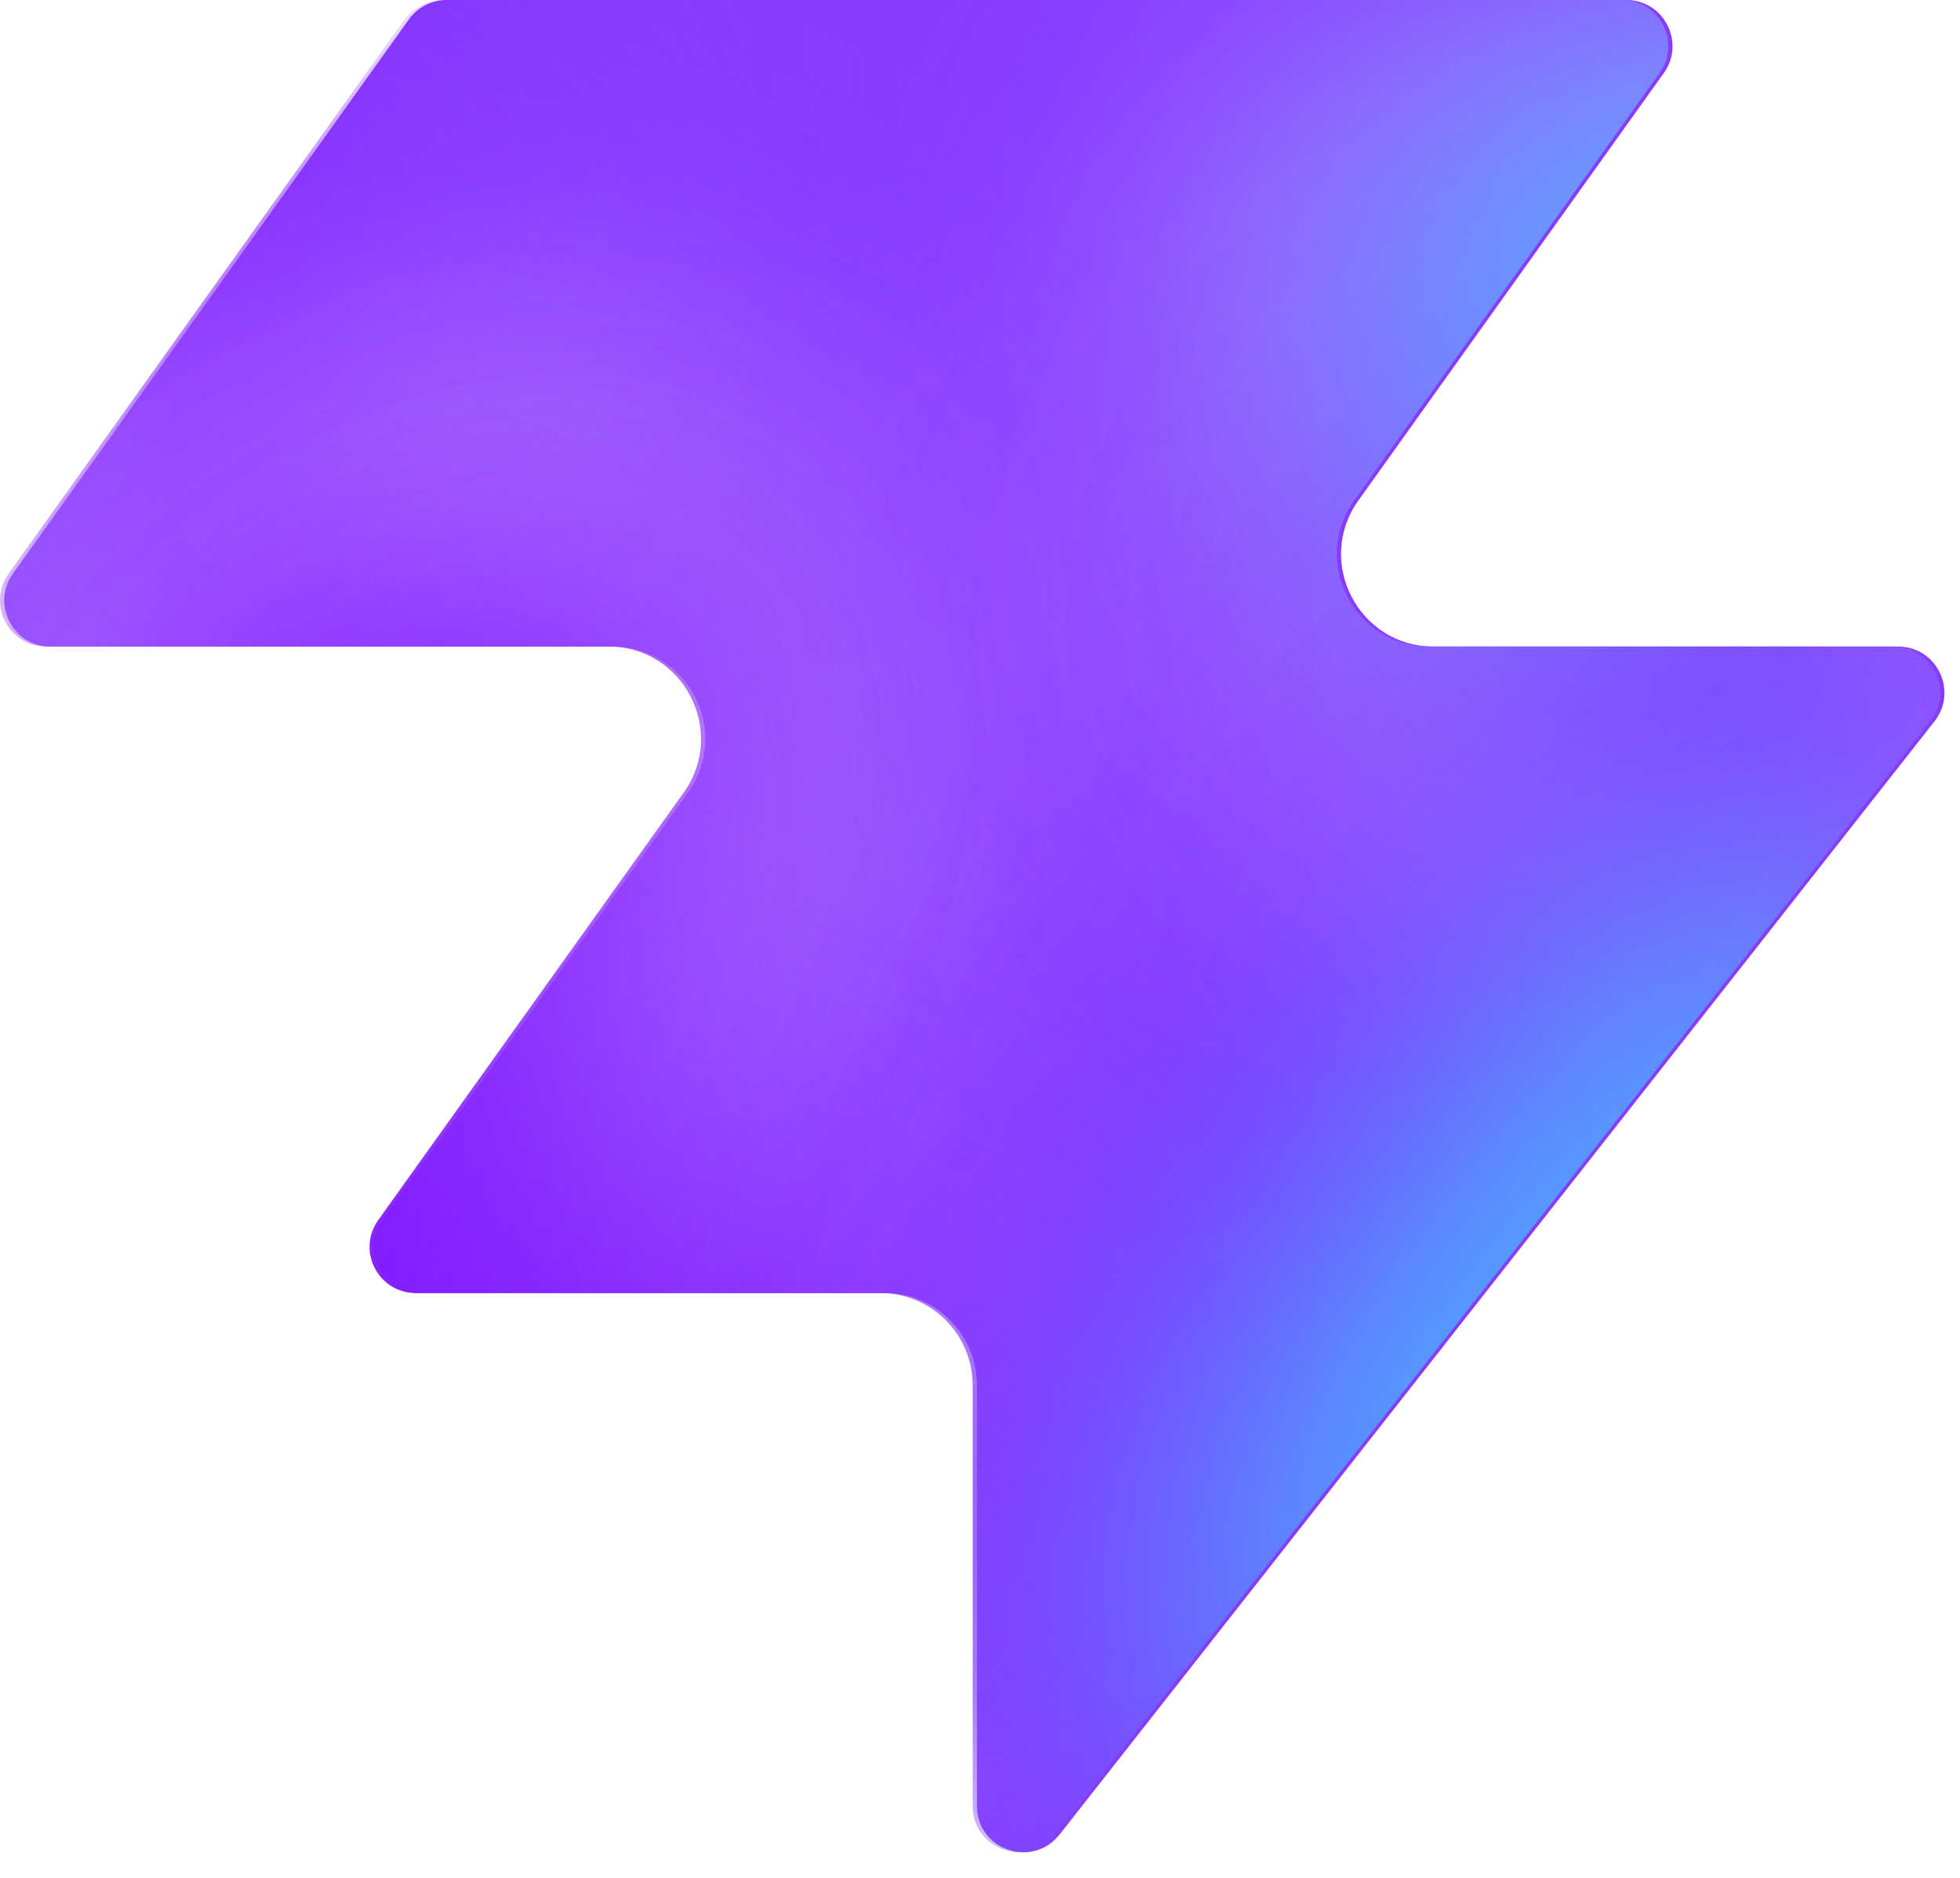
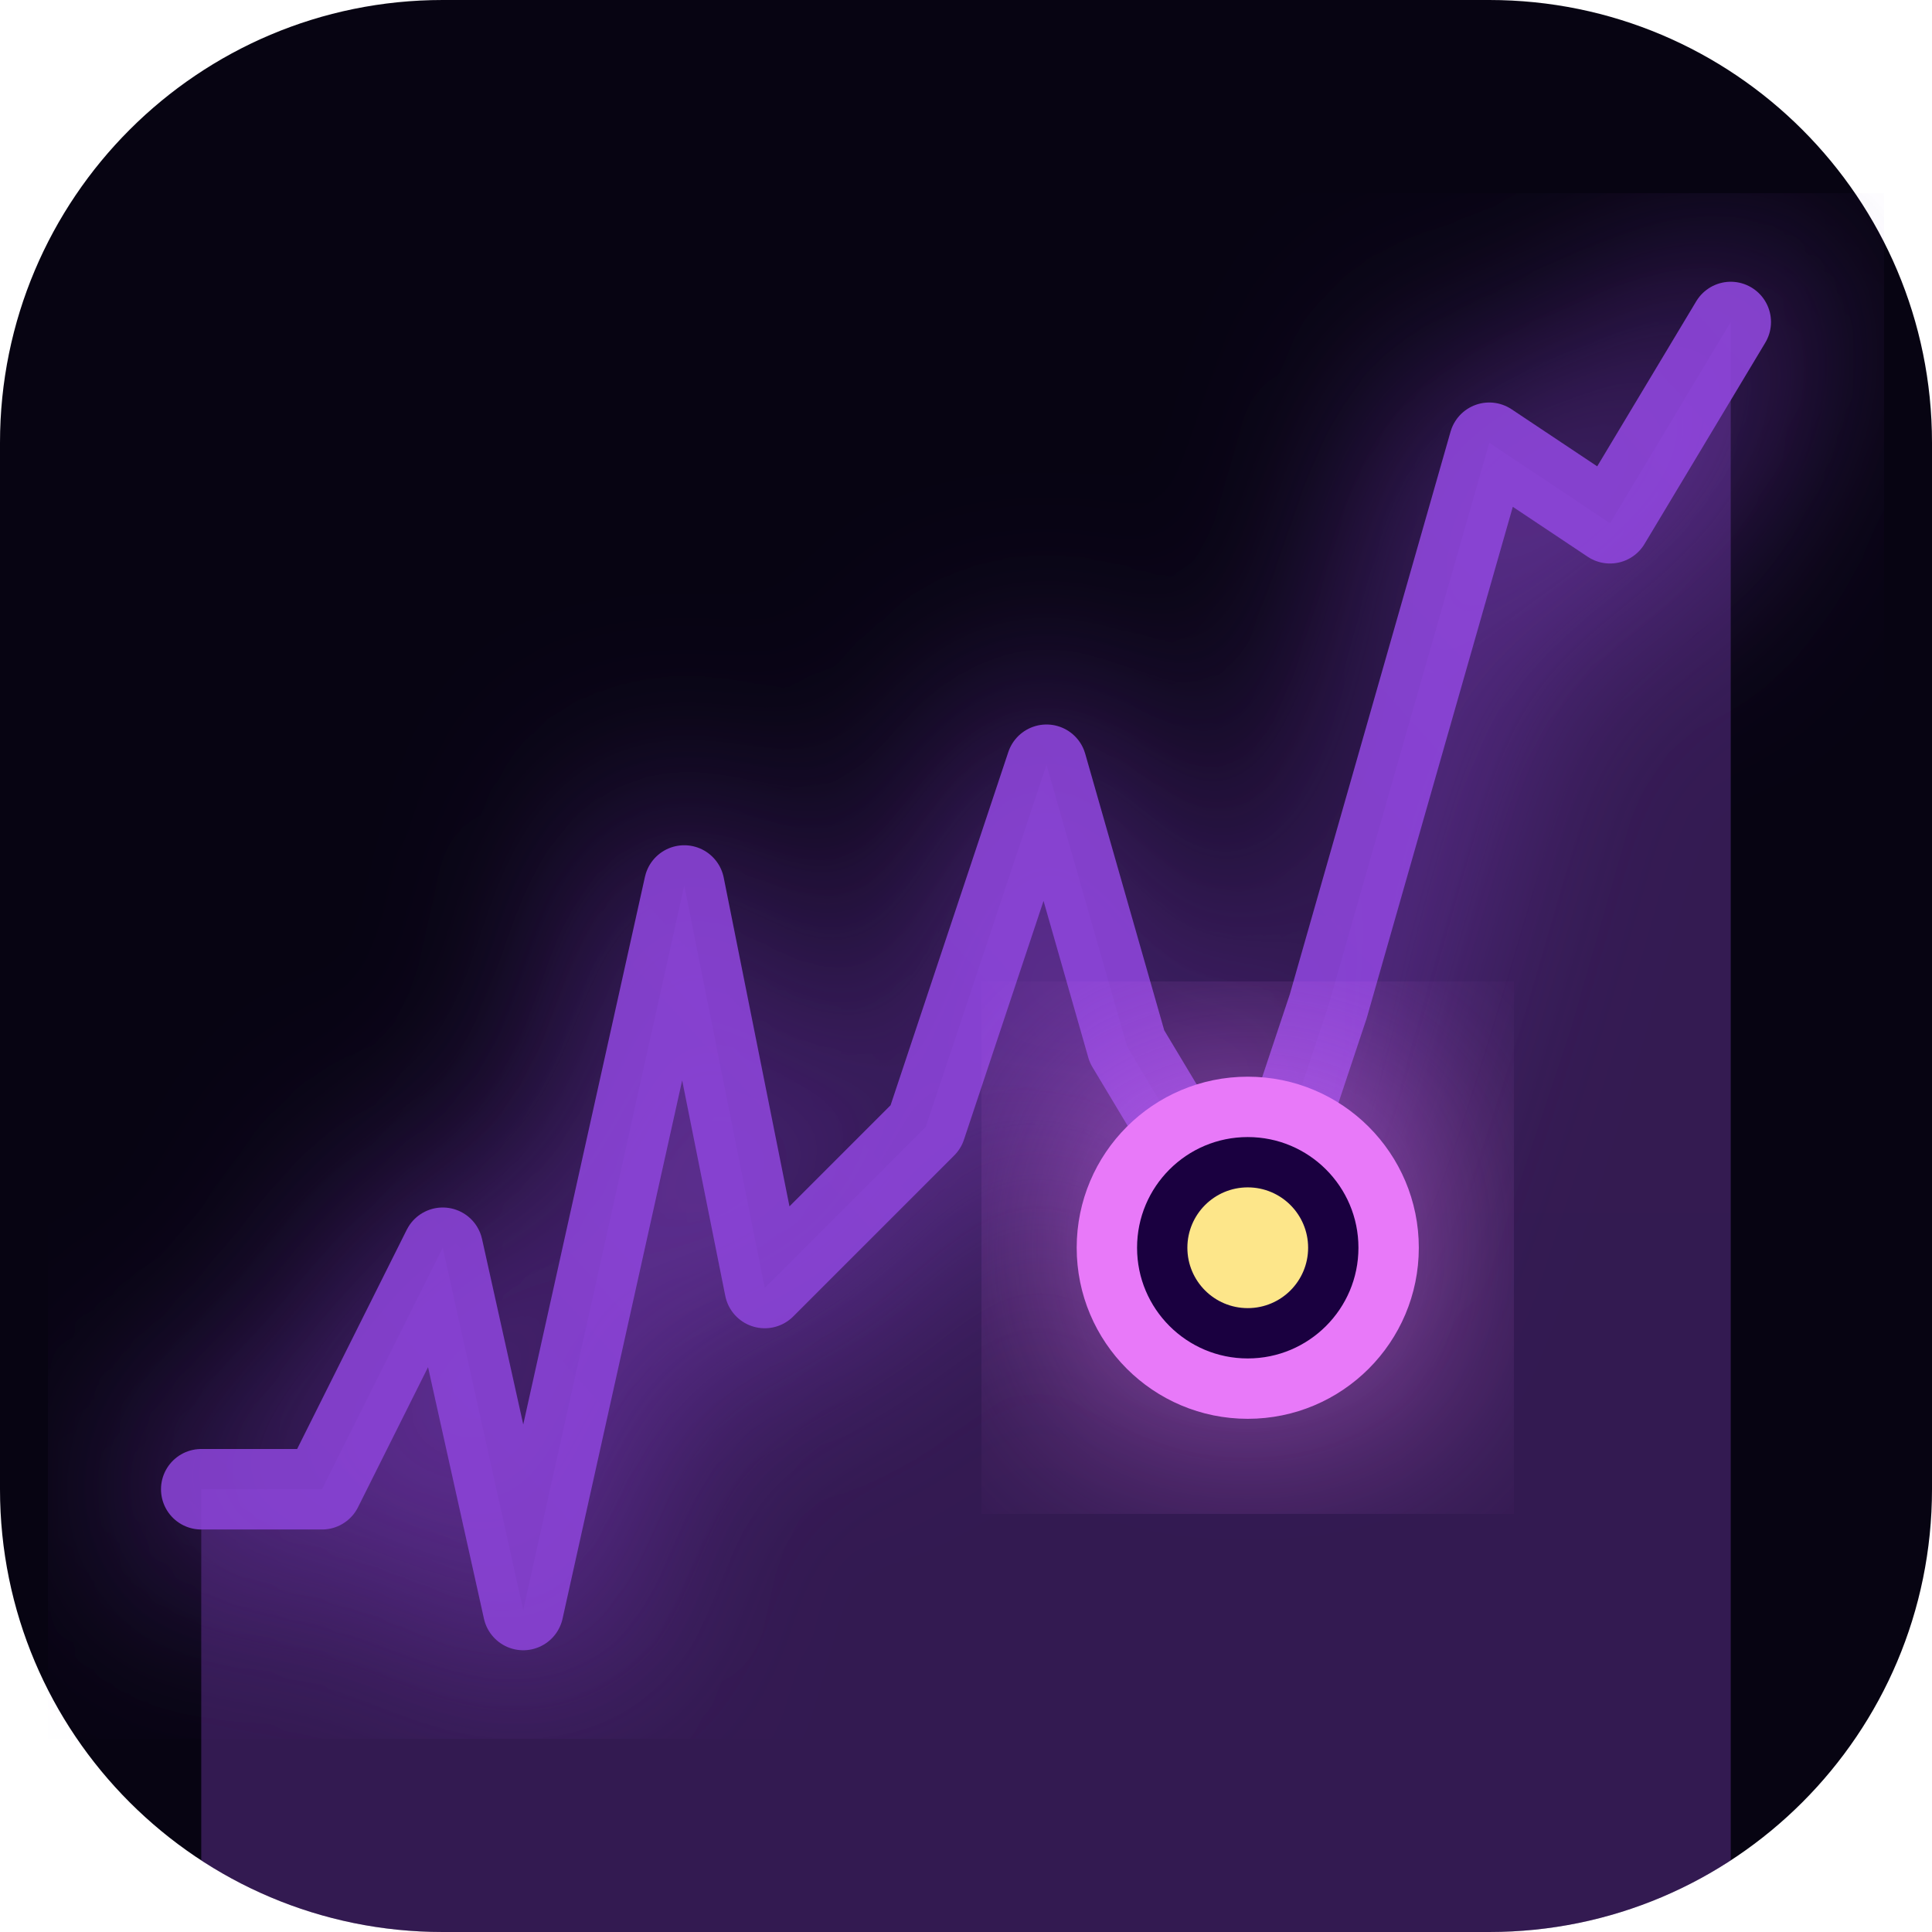
- <svg xmlns="http://www.w3.org/2000/svg" width="48" height="46" fill="none" viewBox="0 0 48 46">
-   <path fill="#863bff" d="M25.946 44.938c-.664.845-2.021.375-2.021-.698V33.937a2.26 2.26 0 0 0-2.262-2.262H10.287c-.92 0-1.456-1.04-.92-1.788l7.48-10.471c1.07-1.497 0-3.578-1.842-3.578H1.237c-.92 0-1.456-1.04-.92-1.788L10.013.474c.214-.297.556-.474.92-.474h28.894c.92 0 1.456 1.04.92 1.788l-7.48 10.471c-1.07 1.498 0 3.579 1.842 3.579h11.377c.943 0 1.473 1.088.89 1.83L25.947 44.94z" style="fill:#863bff;fill:color(display-p3 .525 .23 1);fill-opacity:1" />
-   <mask id="a" width="48" height="46" x="0" y="0" maskUnits="userSpaceOnUse" style="mask-type:alpha">
-     <path fill="#000" d="M25.842 44.938c-.664.844-2.021.375-2.021-.698V33.937a2.26 2.26 0 0 0-2.262-2.262H10.183c-.92 0-1.456-1.04-.92-1.788l7.48-10.471c1.07-1.498 0-3.579-1.842-3.579H1.133c-.92 0-1.456-1.04-.92-1.787L9.91.473c.214-.297.556-.474.92-.474h28.894c.92 0 1.456 1.04.92 1.788l-7.48 10.471c-1.07 1.498 0 3.578 1.842 3.578h11.377c.943 0 1.473 1.088.89 1.832L25.843 44.94z" style="fill:#000;fill-opacity:1" />
-   </mask>
-   <g mask="url(#a)">
-     <g filter="url(#b)">
-       <ellipse cx="5.508" cy="14.704" fill="#ede6ff" rx="5.508" ry="14.704" style="fill:#ede6ff;fill:color(display-p3 .927 .903 1);fill-opacity:1" transform="matrix(.00324 1 1 -.00324 -4.47 31.516)" />
-     </g>
-     <g filter="url(#c)">
-       <ellipse cx="10.399" cy="29.851" fill="#ede6ff" rx="10.399" ry="29.851" style="fill:#ede6ff;fill:color(display-p3 .927 .903 1);fill-opacity:1" transform="matrix(.00324 1 1 -.00324 -39.328 7.883)" />
-     </g>
-     <g filter="url(#d)">
-       <ellipse cx="5.508" cy="30.487" fill="#7e14ff" rx="5.508" ry="30.487" style="fill:#7e14ff;fill:color(display-p3 .492 .077 1);fill-opacity:1" transform="rotate(89.814 -25.913 -14.639)scale(1 -1)" />
-     </g>
-     <g filter="url(#e)">
-       <ellipse cx="5.508" cy="30.599" fill="#7e14ff" rx="5.508" ry="30.599" style="fill:#7e14ff;fill:color(display-p3 .492 .077 1);fill-opacity:1" transform="rotate(89.814 -32.644 -3.334)scale(1 -1)" />
-     </g>
-     <g filter="url(#f)">
-       <ellipse cx="5.508" cy="30.599" fill="#7e14ff" rx="5.508" ry="30.599" style="fill:#7e14ff;fill:color(display-p3 .492 .077 1);fill-opacity:1" transform="matrix(.00324 1 1 -.00324 -34.34 30.47)" />
-     </g>
-     <g filter="url(#g)">
-       <ellipse cx="14.072" cy="22.078" fill="#ede6ff" rx="14.072" ry="22.078" style="fill:#ede6ff;fill:color(display-p3 .927 .903 1);fill-opacity:1" transform="rotate(93.35 24.506 48.493)scale(-1 1)" />
-     </g>
-     <g filter="url(#h)">
-       <ellipse cx="3.47" cy="21.501" fill="#7e14ff" rx="3.47" ry="21.501" style="fill:#7e14ff;fill:color(display-p3 .492 .077 1);fill-opacity:1" transform="rotate(89.009 28.708 47.59)scale(-1 1)" />
-     </g>
-     <g filter="url(#i)">
-       <ellipse cx="3.47" cy="21.501" fill="#7e14ff" rx="3.47" ry="21.501" style="fill:#7e14ff;fill:color(display-p3 .492 .077 1);fill-opacity:1" transform="rotate(89.009 28.708 47.59)scale(-1 1)" />
-     </g>
-     <g filter="url(#j)">
-       <ellipse cx=".387" cy="8.972" fill="#7e14ff" rx="4.407" ry="29.108" style="fill:#7e14ff;fill:color(display-p3 .492 .077 1);fill-opacity:1" transform="rotate(39.51 .387 8.972)" />
-     </g>
-     <g filter="url(#k)">
-       <ellipse cx="47.523" cy="-6.092" fill="#7e14ff" rx="4.407" ry="29.108" style="fill:#7e14ff;fill:color(display-p3 .492 .077 1);fill-opacity:1" transform="rotate(37.892 47.523 -6.092)" />
-     </g>
-     <g filter="url(#l)">
-       <ellipse cx="41.412" cy="6.333" fill="#47bfff" rx="5.971" ry="9.665" style="fill:#47bfff;fill:color(display-p3 .28 .748 1);fill-opacity:1" transform="rotate(37.892 41.412 6.333)" />
-     </g>
-     <g filter="url(#m)">
-       <ellipse cx="-1.879" cy="38.332" fill="#7e14ff" rx="4.407" ry="29.108" style="fill:#7e14ff;fill:color(display-p3 .492 .077 1);fill-opacity:1" transform="rotate(37.892 -1.88 38.332)" />
-     </g>
-     <g filter="url(#n)">
-       <ellipse cx="-1.879" cy="38.332" fill="#7e14ff" rx="4.407" ry="29.108" style="fill:#7e14ff;fill:color(display-p3 .492 .077 1);fill-opacity:1" transform="rotate(37.892 -1.88 38.332)" />
-     </g>
-     <g filter="url(#o)">
-       <ellipse cx="35.651" cy="29.907" fill="#7e14ff" rx="4.407" ry="29.108" style="fill:#7e14ff;fill:color(display-p3 .492 .077 1);fill-opacity:1" transform="rotate(37.892 35.651 29.907)" />
-     </g>
-     <g filter="url(#p)">
-       <ellipse cx="38.418" cy="32.4" fill="#47bfff" rx="5.971" ry="15.297" style="fill:#47bfff;fill:color(display-p3 .28 .748 1);fill-opacity:1" transform="rotate(37.892 38.418 32.4)" />
-     </g>
-   </g>
+ <svg xmlns="http://www.w3.org/2000/svg" width="48" height="48" viewBox="0 0 48 48" fill="none">
  <defs>
-     <filter id="b" width="60.045" height="41.654" x="-19.77" y="16.149" color-interpolation-filters="sRGB" filterUnits="userSpaceOnUse">
-       <feFlood flood-opacity="0" result="BackgroundImageFix" />
-       <feBlend in="SourceGraphic" in2="BackgroundImageFix" result="shape" />
-       <feGaussianBlur result="effect1_foregroundBlur_2002_17158" stdDeviation="7.659" />
+     <linearGradient id="line" x1="5" y1="37" x2="43" y2="8">
+       <stop offset="0%" stop-color="#4c1d95" stop-opacity="0.6" />
+       <stop offset="55%" stop-color="#a855f7" />
+       <stop offset="100%" stop-color="#e879f9" />
+     </linearGradient>
+     <linearGradient id="area" x1="0" y1="0" x2="0" y2="48">
+       <stop offset="0%" stop-color="#a855f7" stop-opacity="0.28" />
+       <stop offset="100%" stop-color="#a855f7" stop-opacity="0" />
+     </linearGradient>
+     <filter id="glow">
+       <feGaussianBlur stdDeviation="2.5" />
    </filter>
-     <filter id="c" width="90.34" height="51.437" x="-54.613" y="-7.533" color-interpolation-filters="sRGB" filterUnits="userSpaceOnUse">
-       <feFlood flood-opacity="0" result="BackgroundImageFix" />
-       <feBlend in="SourceGraphic" in2="BackgroundImageFix" result="shape" />
-       <feGaussianBlur result="effect1_foregroundBlur_2002_17158" stdDeviation="7.659" />
+     <filter id="dot">
+       <feGaussianBlur stdDeviation="3" />
    </filter>
-     <filter id="d" width="79.355" height="29.4" x="-49.64" y="2.03" color-interpolation-filters="sRGB" filterUnits="userSpaceOnUse">
-       <feFlood flood-opacity="0" result="BackgroundImageFix" />
-       <feBlend in="SourceGraphic" in2="BackgroundImageFix" result="shape" />
-       <feGaussianBlur result="effect1_foregroundBlur_2002_17158" stdDeviation="4.596" />
-     </filter>
-     <filter id="e" width="79.579" height="29.4" x="-45.045" y="20.029" color-interpolation-filters="sRGB" filterUnits="userSpaceOnUse">
-       <feFlood flood-opacity="0" result="BackgroundImageFix" />
-       <feBlend in="SourceGraphic" in2="BackgroundImageFix" result="shape" />
-       <feGaussianBlur result="effect1_foregroundBlur_2002_17158" stdDeviation="4.596" />
-     </filter>
-     <filter id="f" width="79.579" height="29.4" x="-43.513" y="21.178" color-interpolation-filters="sRGB" filterUnits="userSpaceOnUse">
-       <feFlood flood-opacity="0" result="BackgroundImageFix" />
-       <feBlend in="SourceGraphic" in2="BackgroundImageFix" result="shape" />
-       <feGaussianBlur result="effect1_foregroundBlur_2002_17158" stdDeviation="4.596" />
-     </filter>
-     <filter id="g" width="74.749" height="58.852" x="15.756" y="-17.901" color-interpolation-filters="sRGB" filterUnits="userSpaceOnUse">
-       <feFlood flood-opacity="0" result="BackgroundImageFix" />
-       <feBlend in="SourceGraphic" in2="BackgroundImageFix" result="shape" />
-       <feGaussianBlur result="effect1_foregroundBlur_2002_17158" stdDeviation="7.659" />
-     </filter>
-     <filter id="h" width="61.377" height="25.362" x="23.548" y="2.284" color-interpolation-filters="sRGB" filterUnits="userSpaceOnUse">
-       <feFlood flood-opacity="0" result="BackgroundImageFix" />
-       <feBlend in="SourceGraphic" in2="BackgroundImageFix" result="shape" />
-       <feGaussianBlur result="effect1_foregroundBlur_2002_17158" stdDeviation="4.596" />
-     </filter>
-     <filter id="i" width="61.377" height="25.362" x="23.548" y="2.284" color-interpolation-filters="sRGB" filterUnits="userSpaceOnUse">
-       <feFlood flood-opacity="0" result="BackgroundImageFix" />
-       <feBlend in="SourceGraphic" in2="BackgroundImageFix" result="shape" />
-       <feGaussianBlur result="effect1_foregroundBlur_2002_17158" stdDeviation="4.596" />
-     </filter>
-     <filter id="j" width="56.045" height="63.649" x="-27.636" y="-22.853" color-interpolation-filters="sRGB" filterUnits="userSpaceOnUse">
-       <feFlood flood-opacity="0" result="BackgroundImageFix" />
-       <feBlend in="SourceGraphic" in2="BackgroundImageFix" result="shape" />
-       <feGaussianBlur result="effect1_foregroundBlur_2002_17158" stdDeviation="4.596" />
-     </filter>
-     <filter id="k" width="54.814" height="64.646" x="20.116" y="-38.415" color-interpolation-filters="sRGB" filterUnits="userSpaceOnUse">
-       <feFlood flood-opacity="0" result="BackgroundImageFix" />
-       <feBlend in="SourceGraphic" in2="BackgroundImageFix" result="shape" />
-       <feGaussianBlur result="effect1_foregroundBlur_2002_17158" stdDeviation="4.596" />
-     </filter>
-     <filter id="l" width="33.541" height="35.313" x="24.641" y="-11.323" color-interpolation-filters="sRGB" filterUnits="userSpaceOnUse">
-       <feFlood flood-opacity="0" result="BackgroundImageFix" />
-       <feBlend in="SourceGraphic" in2="BackgroundImageFix" result="shape" />
-       <feGaussianBlur result="effect1_foregroundBlur_2002_17158" stdDeviation="4.596" />
-     </filter>
-     <filter id="m" width="54.814" height="64.646" x="-29.286" y="6.009" color-interpolation-filters="sRGB" filterUnits="userSpaceOnUse">
-       <feFlood flood-opacity="0" result="BackgroundImageFix" />
-       <feBlend in="SourceGraphic" in2="BackgroundImageFix" result="shape" />
-       <feGaussianBlur result="effect1_foregroundBlur_2002_17158" stdDeviation="4.596" />
-     </filter>
-     <filter id="n" width="54.814" height="64.646" x="-29.286" y="6.009" color-interpolation-filters="sRGB" filterUnits="userSpaceOnUse">
-       <feFlood flood-opacity="0" result="BackgroundImageFix" />
-       <feBlend in="SourceGraphic" in2="BackgroundImageFix" result="shape" />
-       <feGaussianBlur result="effect1_foregroundBlur_2002_17158" stdDeviation="4.596" />
-     </filter>
-     <filter id="o" width="54.814" height="64.646" x="8.244" y="-2.416" color-interpolation-filters="sRGB" filterUnits="userSpaceOnUse">
-       <feFlood flood-opacity="0" result="BackgroundImageFix" />
-       <feBlend in="SourceGraphic" in2="BackgroundImageFix" result="shape" />
-       <feGaussianBlur result="effect1_foregroundBlur_2002_17158" stdDeviation="4.596" />
-     </filter>
-     <filter id="p" width="39.409" height="43.623" x="18.713" y="10.588" color-interpolation-filters="sRGB" filterUnits="userSpaceOnUse">
-       <feFlood flood-opacity="0" result="BackgroundImageFix" />
-       <feBlend in="SourceGraphic" in2="BackgroundImageFix" result="shape" />
-       <feGaussianBlur result="effect1_foregroundBlur_2002_17158" stdDeviation="4.596" />
-     </filter>
+     <clipPath id="clip">
+       <rect width="48" height="48" rx="11" />
+     </clipPath>
  </defs>
+   <rect width="48" height="48" rx="11" fill="#070412" />
+   <path d="M5 37 L8 37 L11 31 L13 40 L17 22 L19 32 L23 28 L26 19 L28 26 L31 31 L33 25 L37 11 L40 13 L43 8 L43 48 L5 48 Z" fill="url(#area)" clip-path="url(#clip)" />
+   <path d="M5 37 L8 37 L11 31 L13 40 L17 22 L19 32 L23 28 L26 19 L28 26 L31 31 L33 25 L37 11 L40 13 L43 8" stroke="url(#line)" stroke-width="4" fill="none" stroke-linecap="round" stroke-linejoin="round" filter="url(#glow)" opacity="0.55" />
+   <path d="M5 37 L8 37 L11 31 L13 40 L17 22 L19 32 L23 28 L26 19 L28 26 L31 31 L33 25 L37 11 L40 13 L43 8" stroke="url(#line)" stroke-width="2" fill="none" stroke-linecap="round" stroke-linejoin="round" />
+   <circle cx="31" cy="31" r="5.5" fill="#e879f9" filter="url(#dot)" opacity="0.45" />
+   <circle cx="31" cy="31" r="3.5" fill="#1a0040" stroke="#e879f9" stroke-width="1.5" />
+   <circle cx="31" cy="31" r="1.5" fill="#fde68a" />
</svg>
